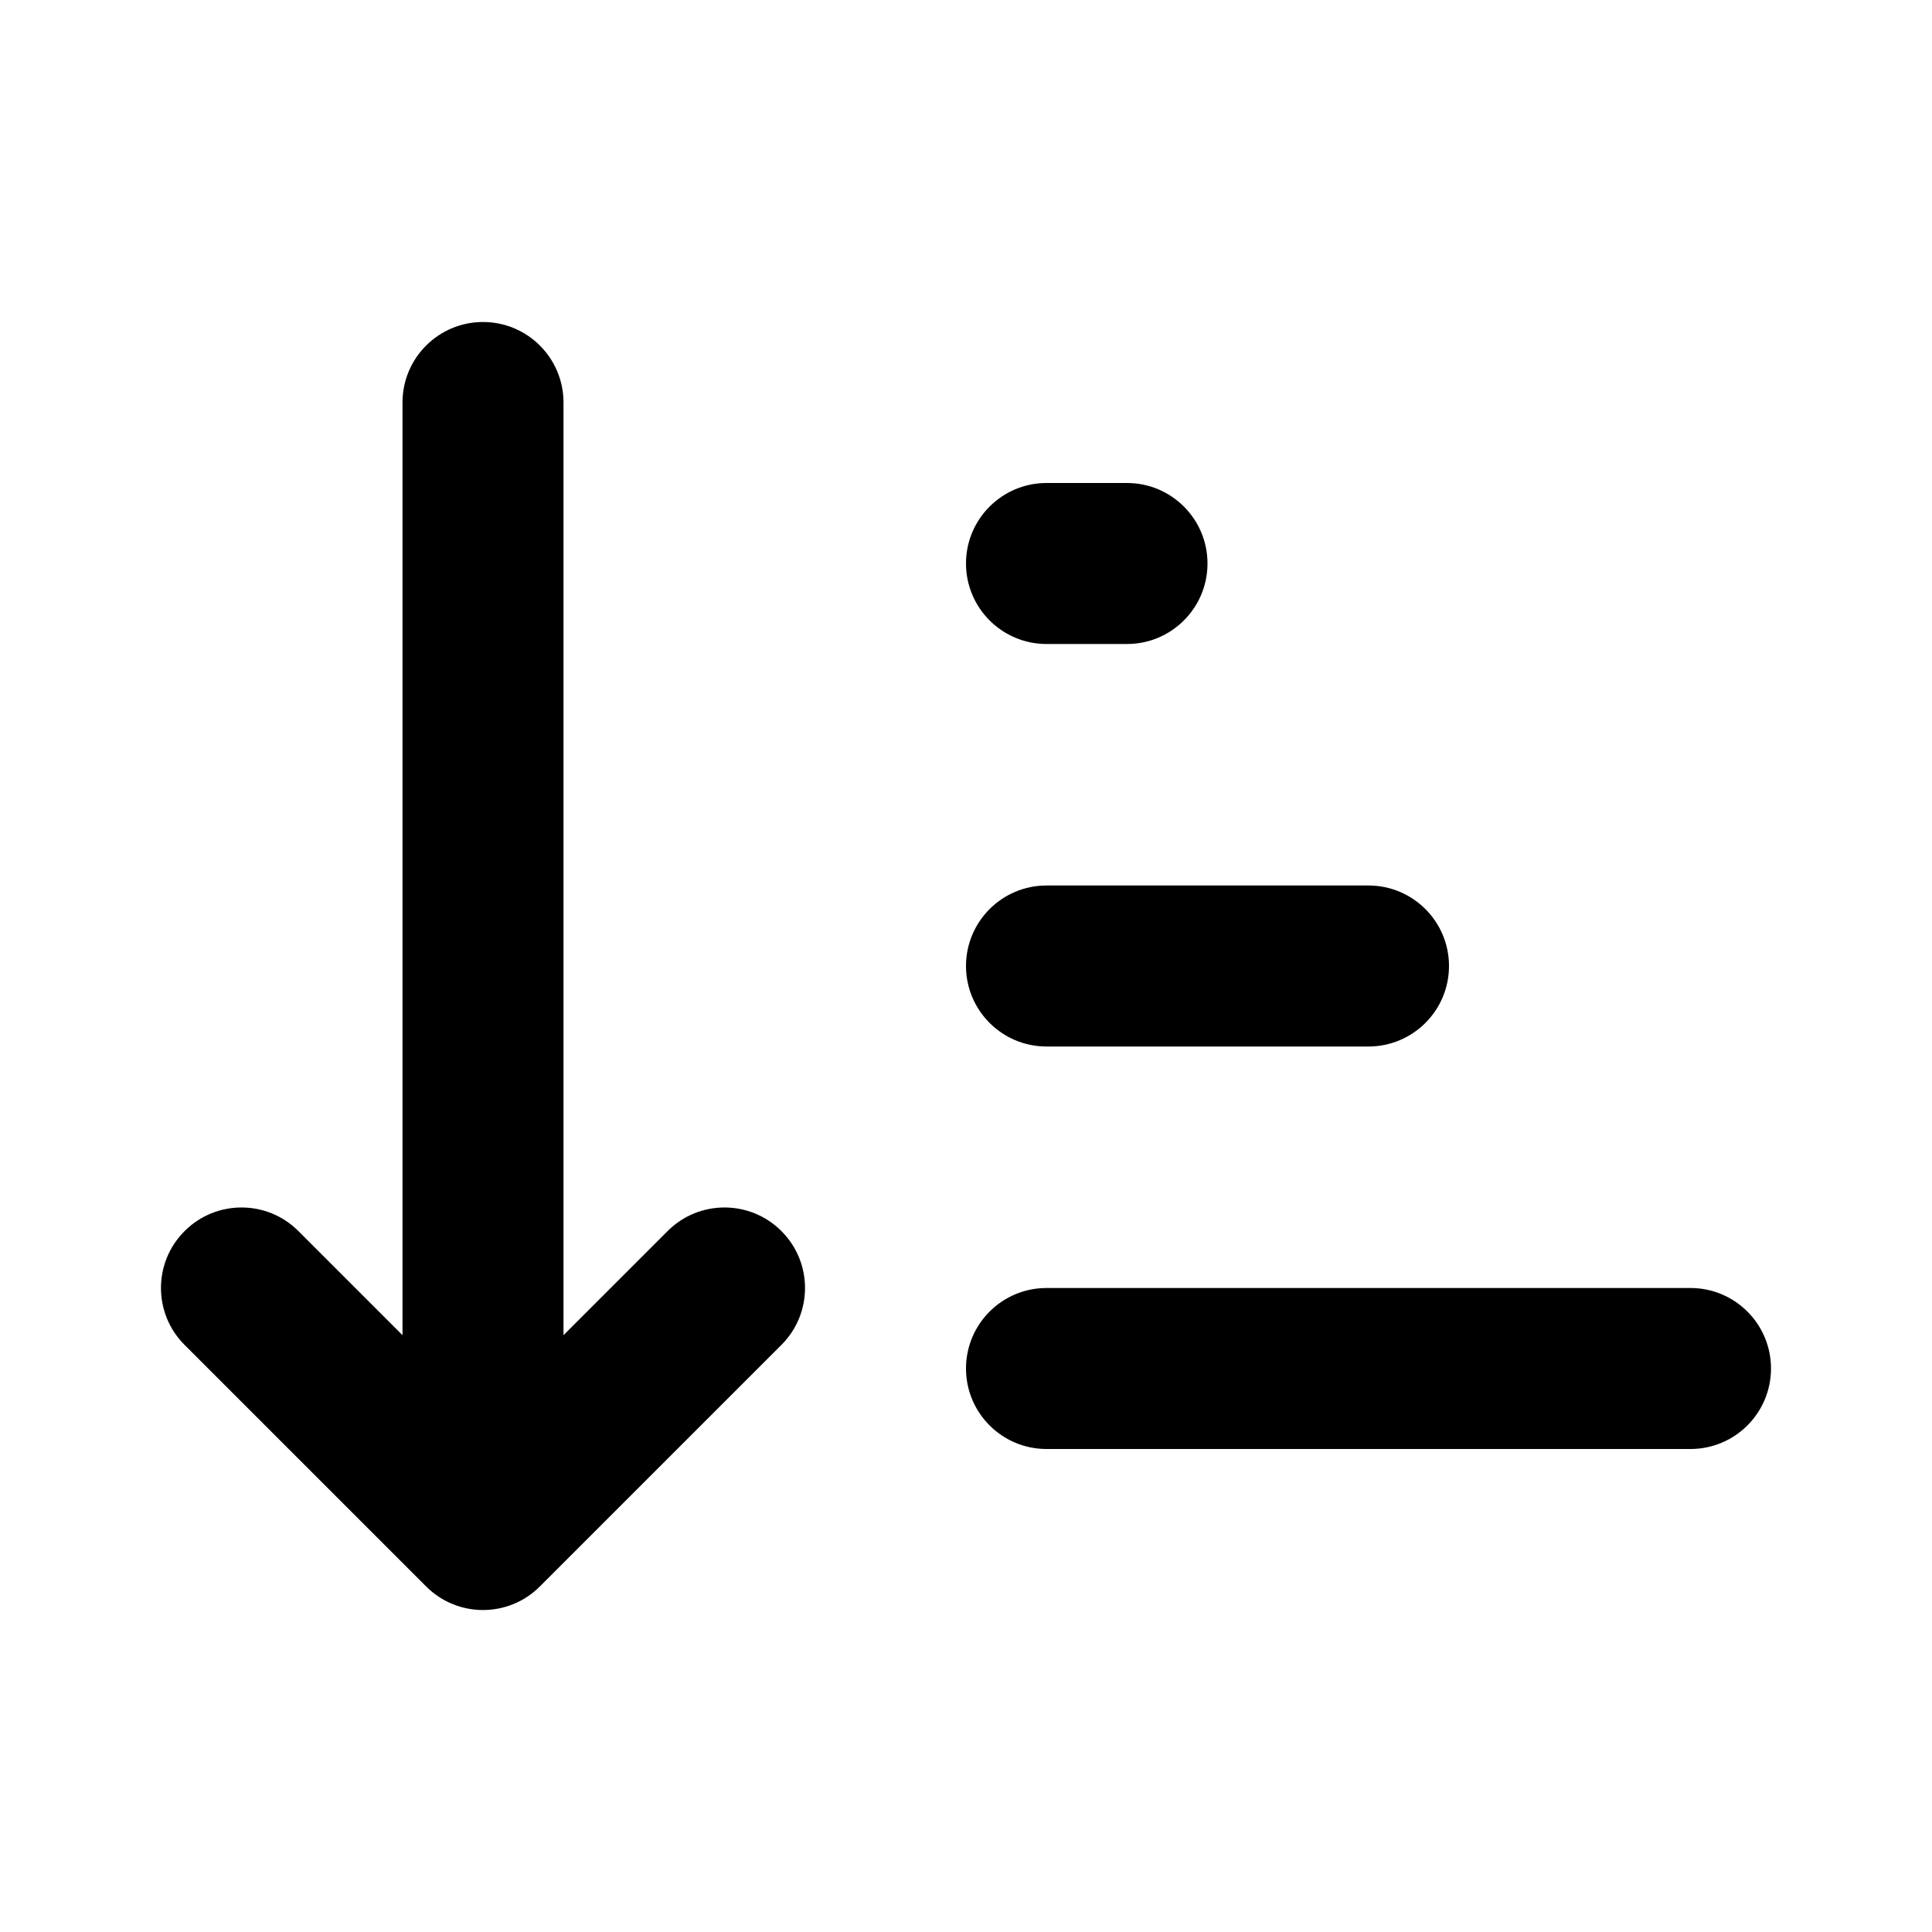
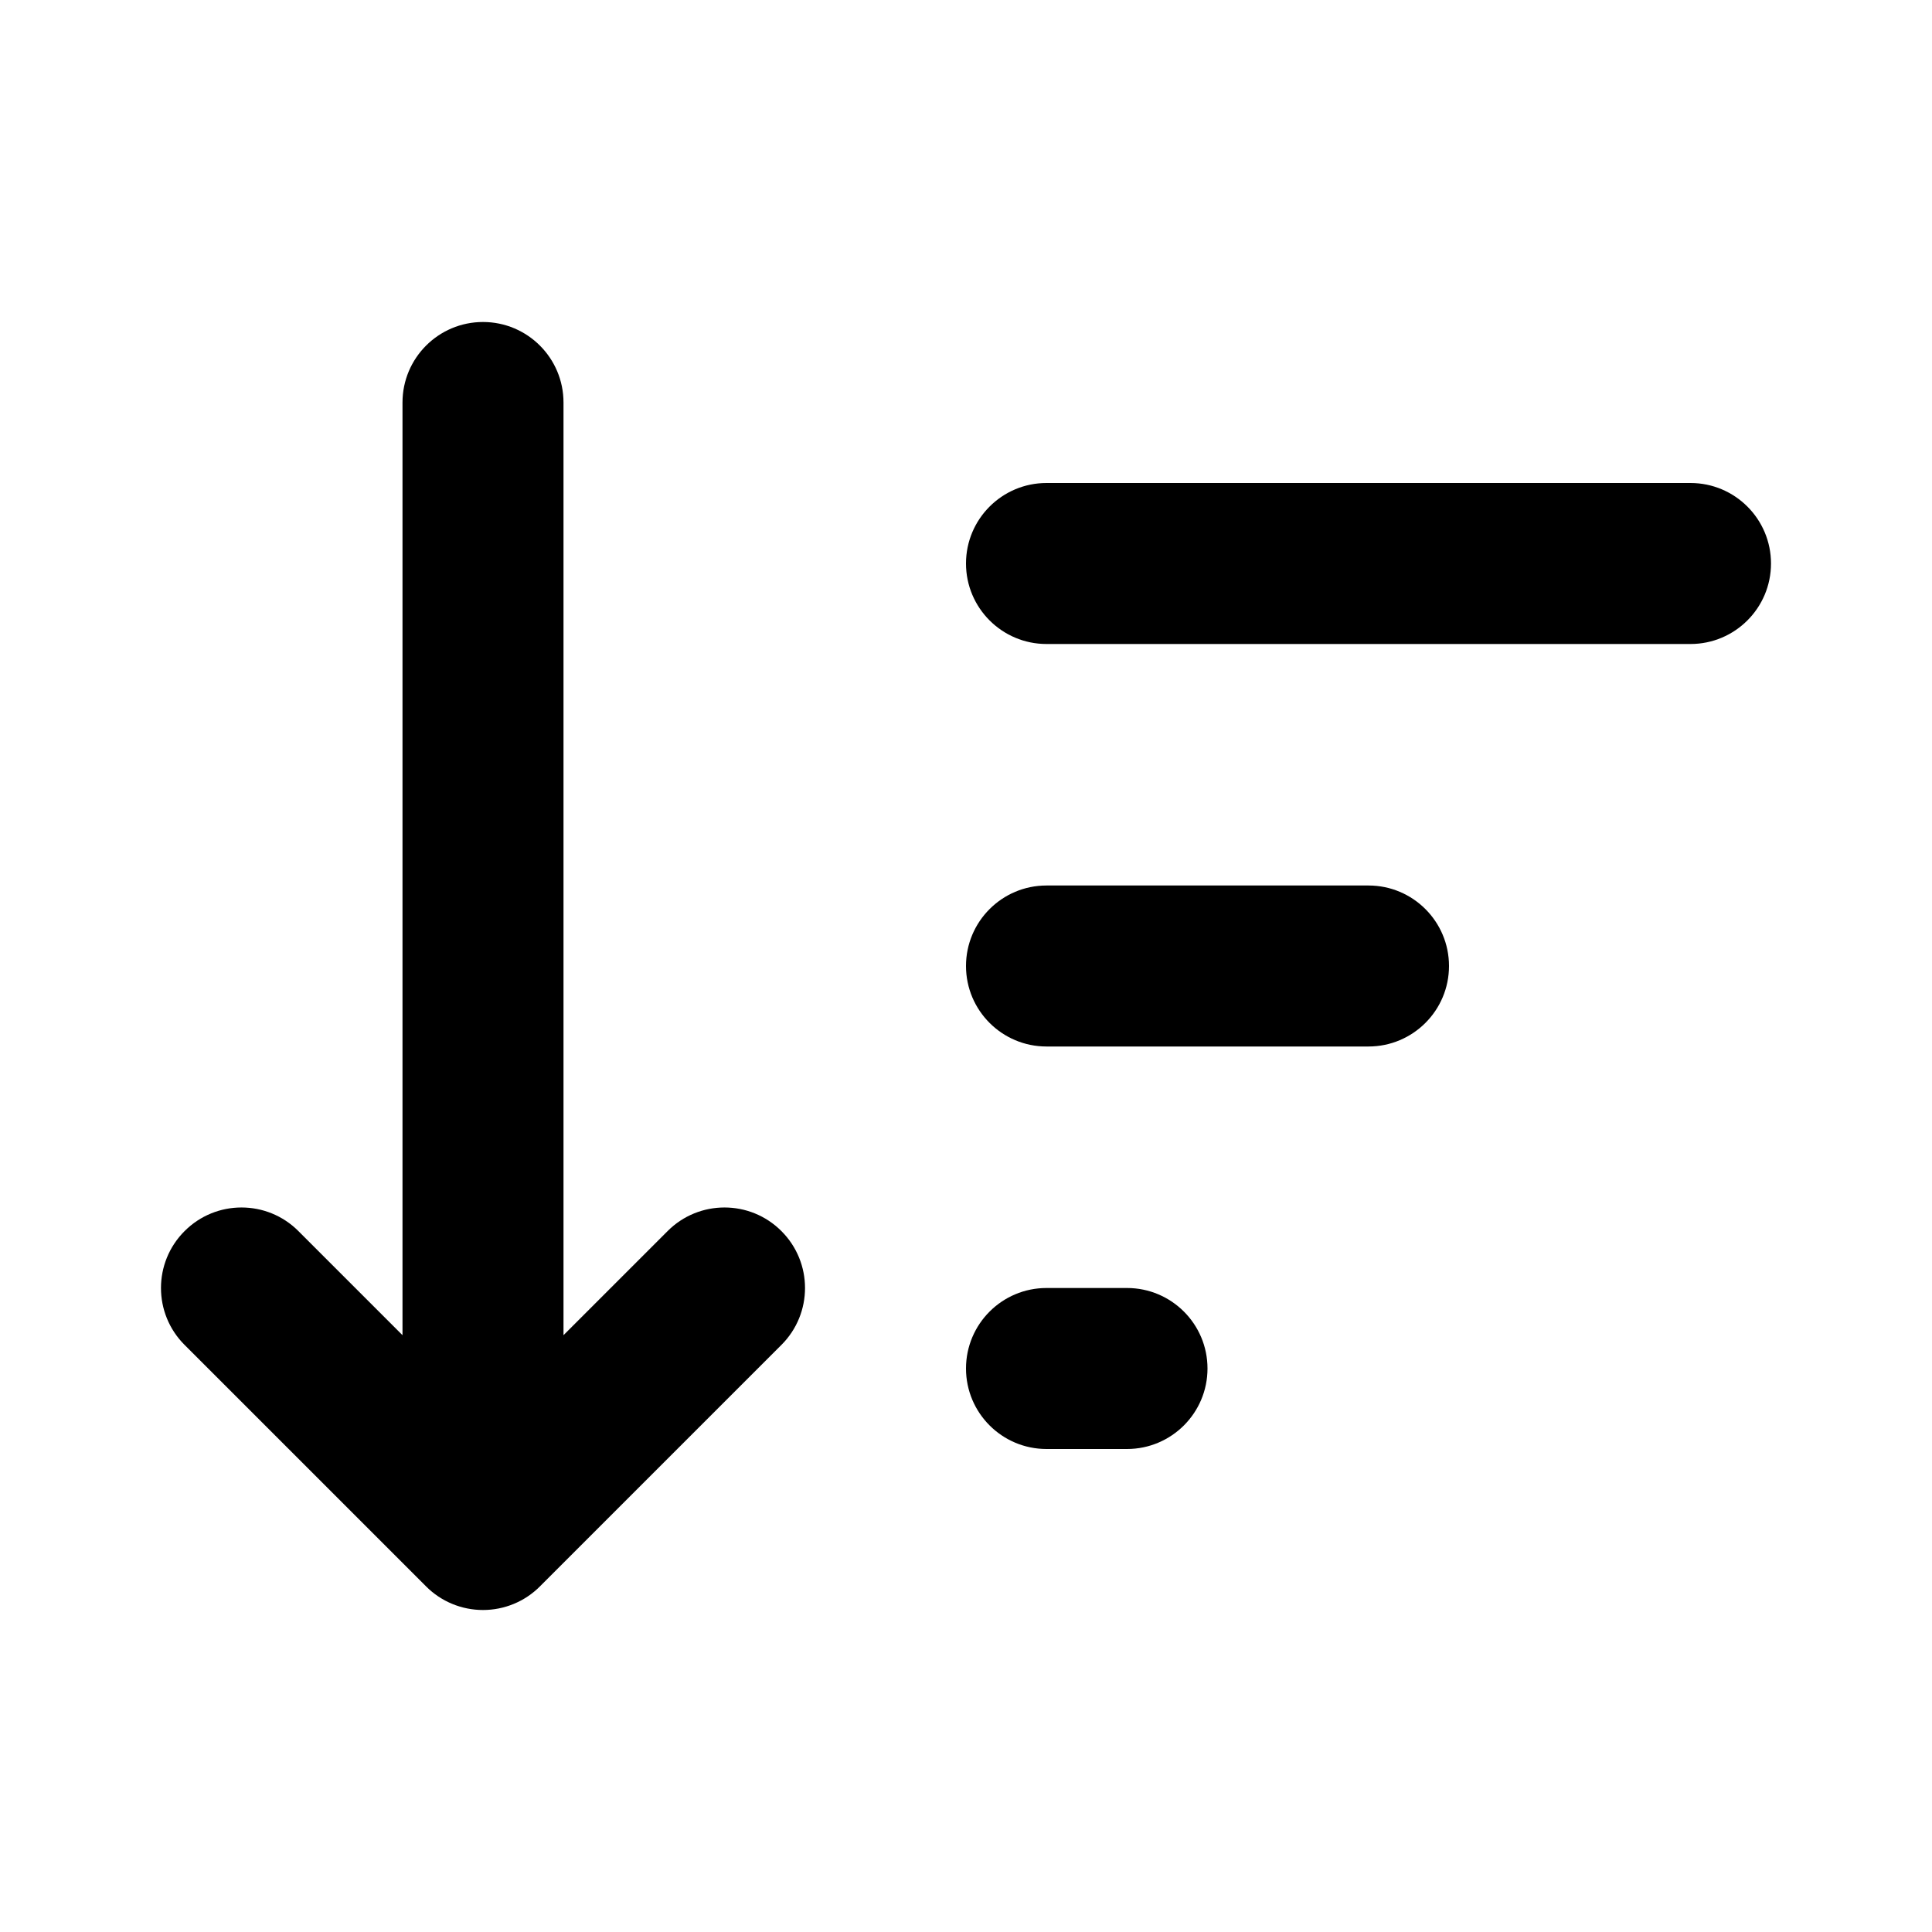
<svg xmlns="http://www.w3.org/2000/svg" width="24" height="24" viewBox="0 0 24 24" fill="none">
-   <path fill-rule="evenodd" clip-rule="evenodd" d="M7 5C7 4.448 6.552 4 6 4C5.448 4 5 4.448 5 5V16.586L3.707 15.293C3.317 14.902 2.683 14.902 2.293 15.293C1.902 15.683 1.902 16.317 2.293 16.707L5.293 19.707C5.683 20.098 6.317 20.098 6.707 19.707L9.707 16.707C10.098 16.317 10.098 15.683 9.707 15.293C9.317 14.902 8.683 14.902 8.293 15.293L7 16.586V5ZM13 6C12.448 6 12 6.448 12 7C12 7.552 12.448 8 13 8H14C14.552 8 15 7.552 15 7C15 6.448 14.552 6 14 6H13ZM13 11C12.448 11 12 11.448 12 12C12 12.552 12.448 13 13 13H17C17.552 13 18 12.552 18 12C18 11.448 17.552 11 17 11H13ZM13 16C12.448 16 12 16.448 12 17C12 17.552 12.448 18 13 18H21C21.552 18 22 17.552 22 17C22 16.448 21.552 16 21 16H13Z" fill="black" />
+   <path fill-rule="evenodd" clip-rule="evenodd" d="M7 5C7 4.448 6.552 4 6 4C5.448 4 5 4.448 5 5V16.586L3.707 15.293C3.317 14.902 2.683 14.902 2.293 15.293C1.902 15.683 1.902 16.317 2.293 16.707L5.293 19.707C5.48 19.895 5.735 20 6 20C6.265 20 6.52 19.895 6.707 19.707L9.707 16.707C10.098 16.317 10.098 15.683 9.707 15.293C9.317 14.902 8.683 14.902 8.293 15.293L7 16.586V5ZM13 6C12.448 6 12 6.448 12 7C12 7.552 12.448 8 13 8H21C21.552 8 22 7.552 22 7C22 6.448 21.552 6 21 6H13ZM13 11C12.448 11 12 11.448 12 12C12 12.552 12.448 13 13 13H17C17.552 13 18 12.552 18 12C18 11.448 17.552 11 17 11H13ZM13 16C12.448 16 12 16.448 12 17C12 17.552 12.448 18 13 18H14C14.552 18 15 17.552 15 17C15 16.448 14.552 16 14 16H13Z" fill="black" />
</svg>
